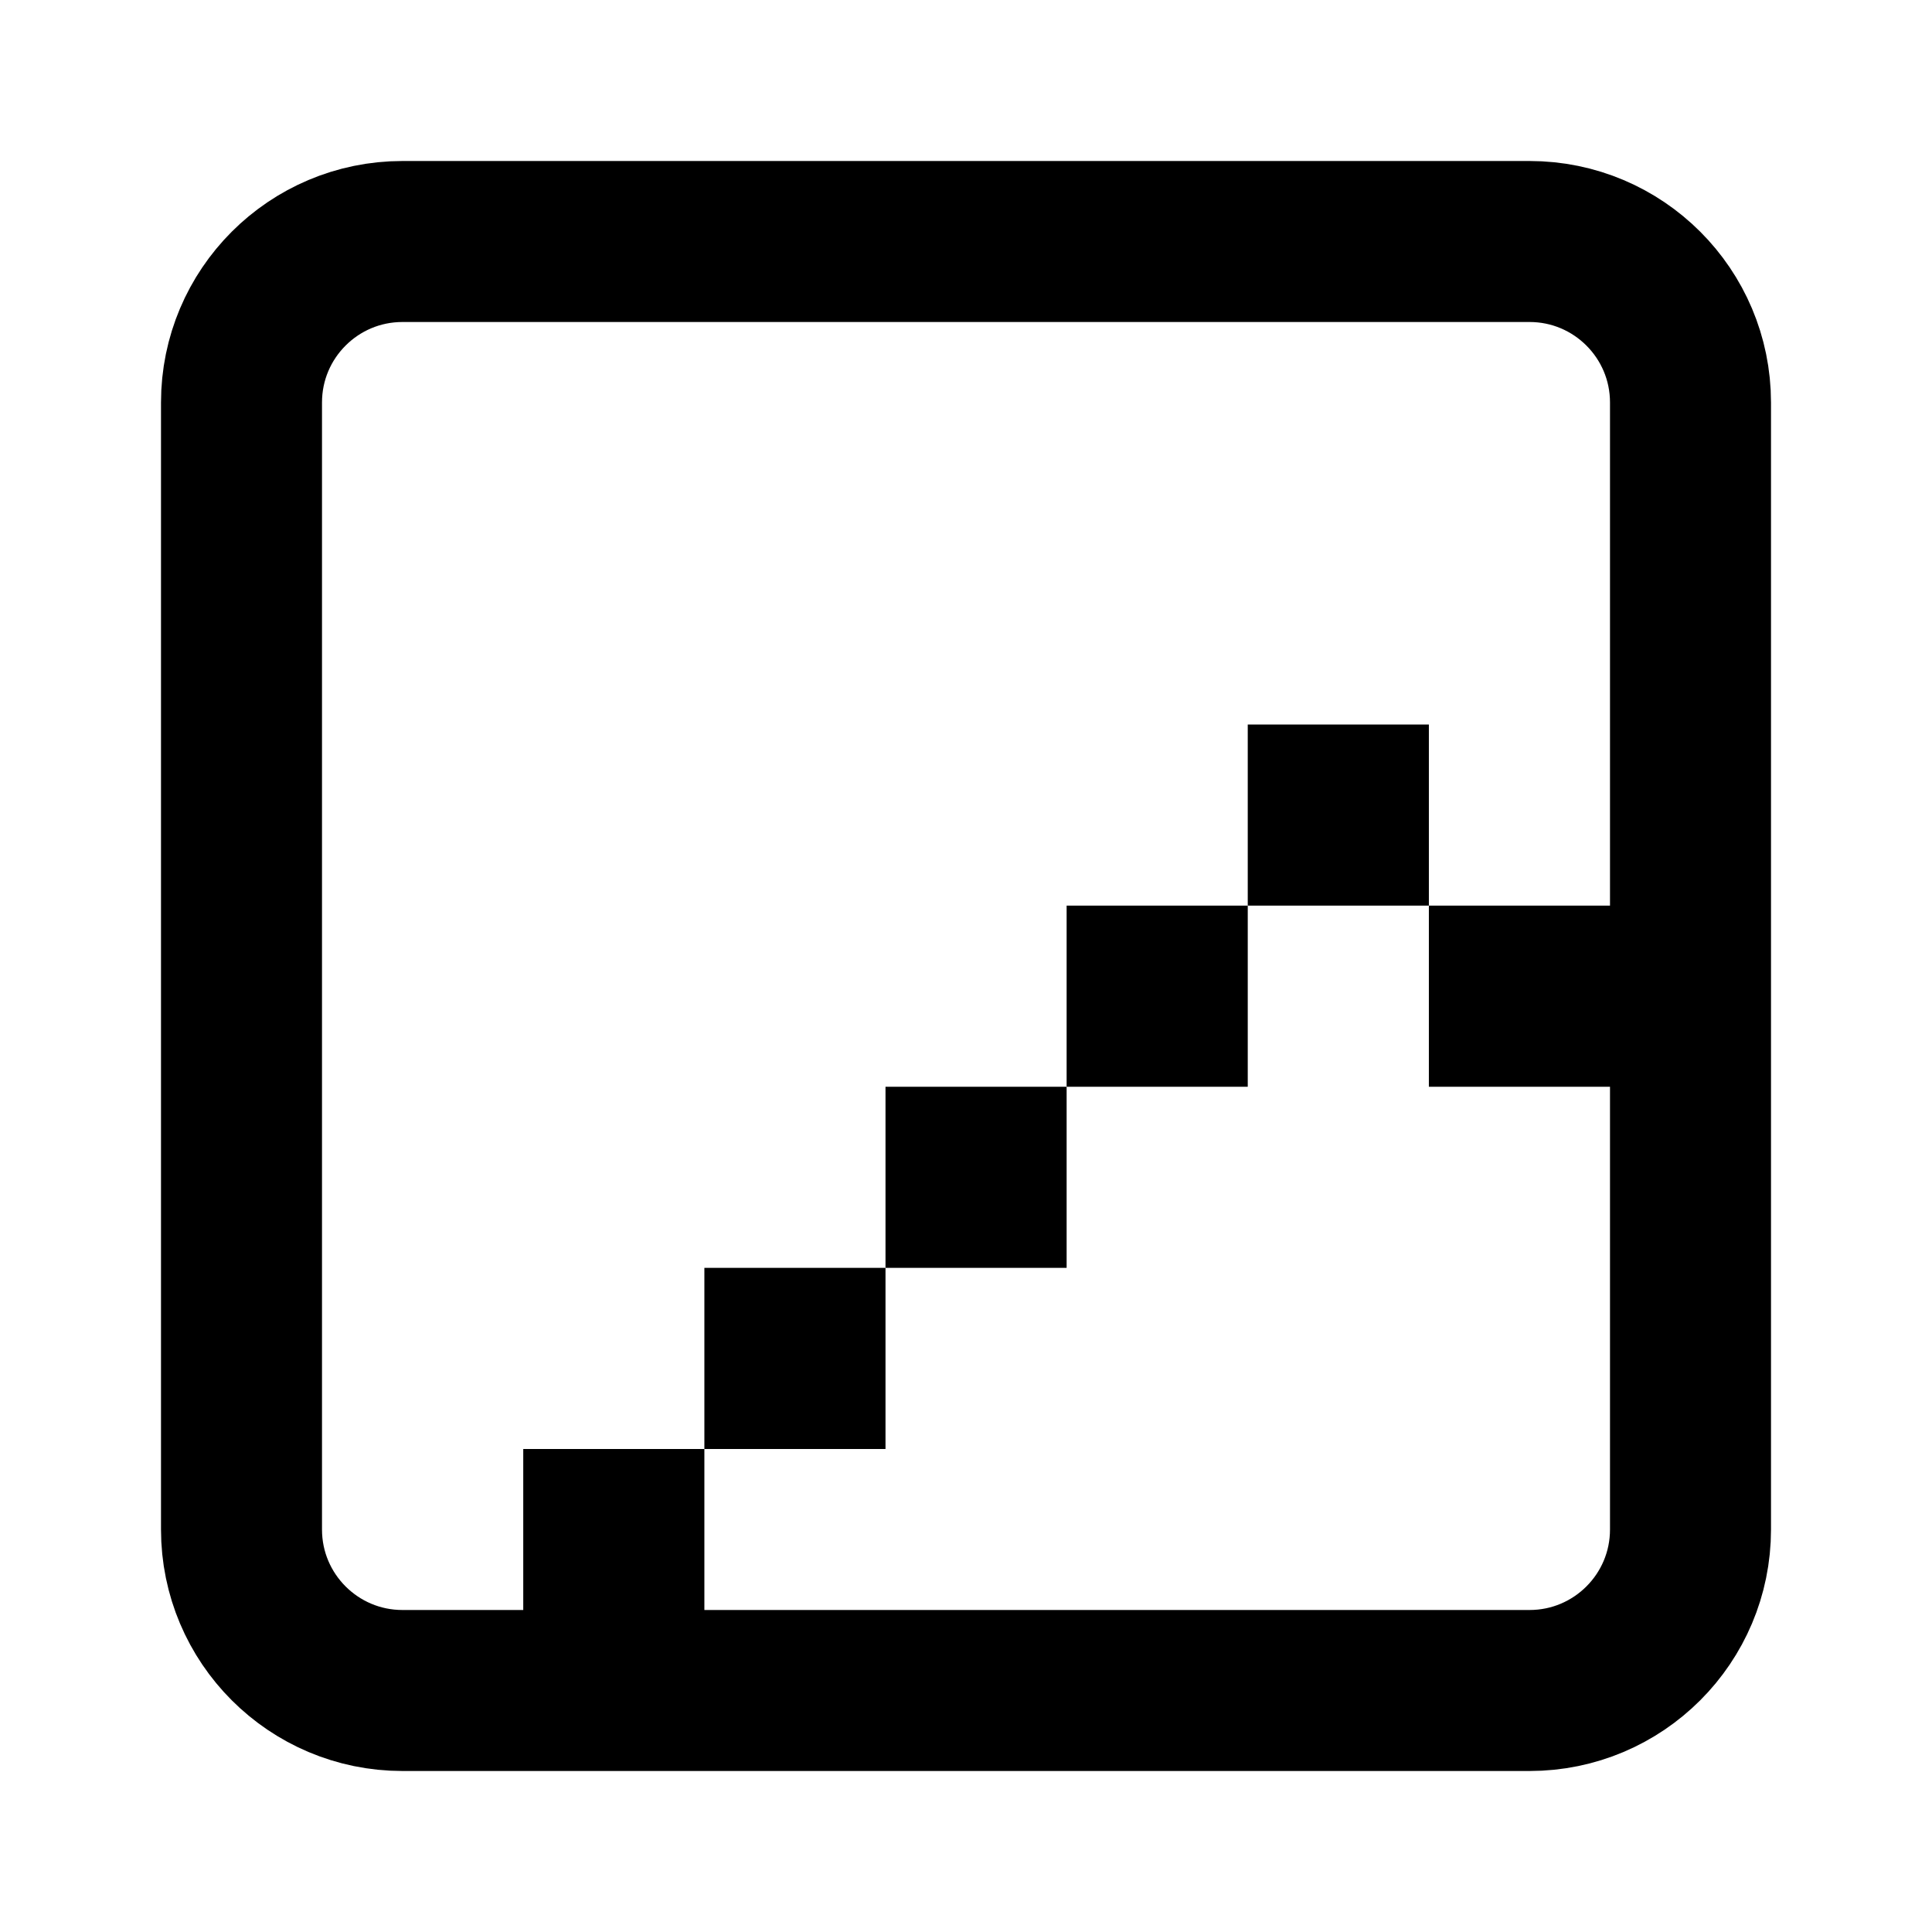
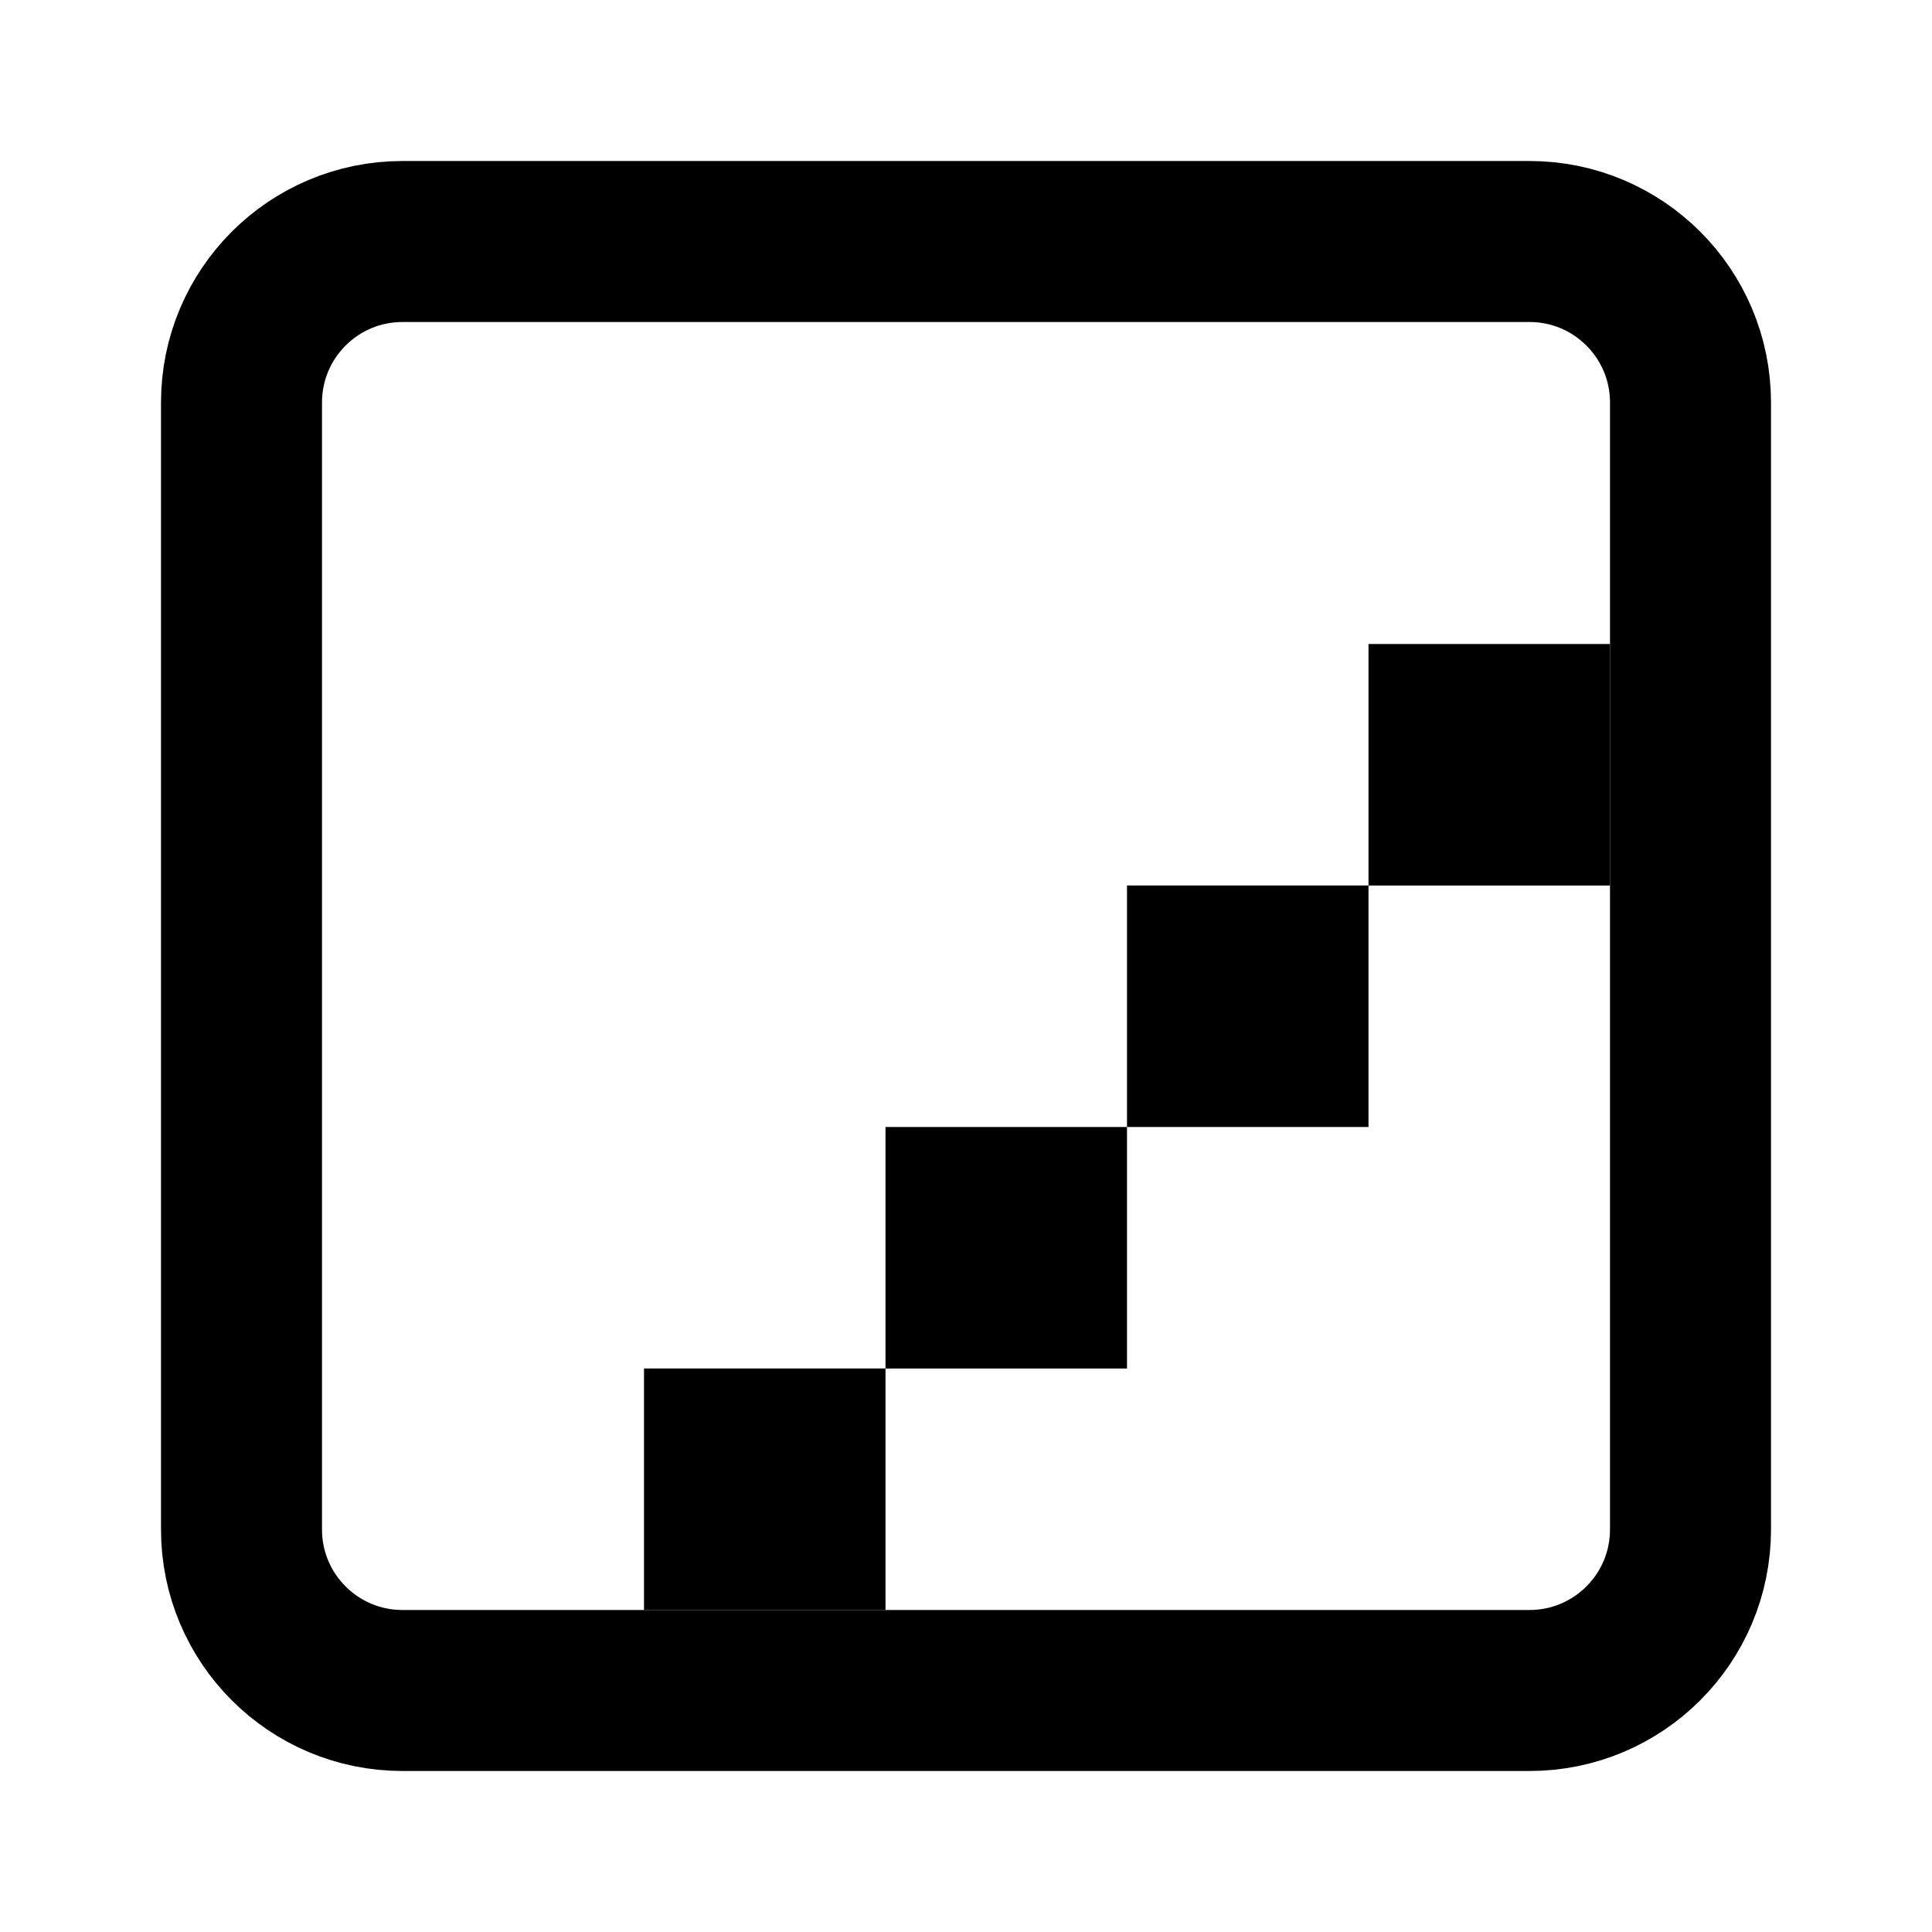
<svg xmlns="http://www.w3.org/2000/svg" data-v-a812e4a7="" width="24" height="24" viewBox="0 0 24 24" fill="none" stroke="currentColor" stroke-width="2" stroke-linecap="round" stroke-linejoin="round" class="lucide lucide-image-icon lucide-image" aria-hidden="true">
  <rect width="18" height="18" x="3" y="3" rx="2" ry="2" />
-   <rect x="7.5" y="19" width="0.25" height="0.25" stroke-linejoin="miter" />
-   <rect x="9.75" y="16.75" width="0.25" height="0.25" stroke-linejoin="miter" />
-   <rect x="12" y="14.5" width="0.25" height="0.25" stroke-linejoin="miter" />
-   <rect x="14.25" y="12.25" width="0.25" height="0.25" stroke-linejoin="miter" />
-   <rect x="16.5" y="10" width="0.25" height="0.25" stroke-linejoin="miter" />
-   <rect x="18.75" y="12.25" width="0.3" height="0.25" stroke-linejoin="miter" />
+   <rect x="9" y="18" width="1" height="1" stroke-linejoin="miter" />
+   <rect x="12" y="15" width="1" height="1" stroke-linejoin="miter" />
+   <rect x="15" y="12" width="1" height="1" stroke-linejoin="miter" />
+   <rect x="18" y="9" width="1" height="1" stroke-linejoin="miter" />
</svg>
